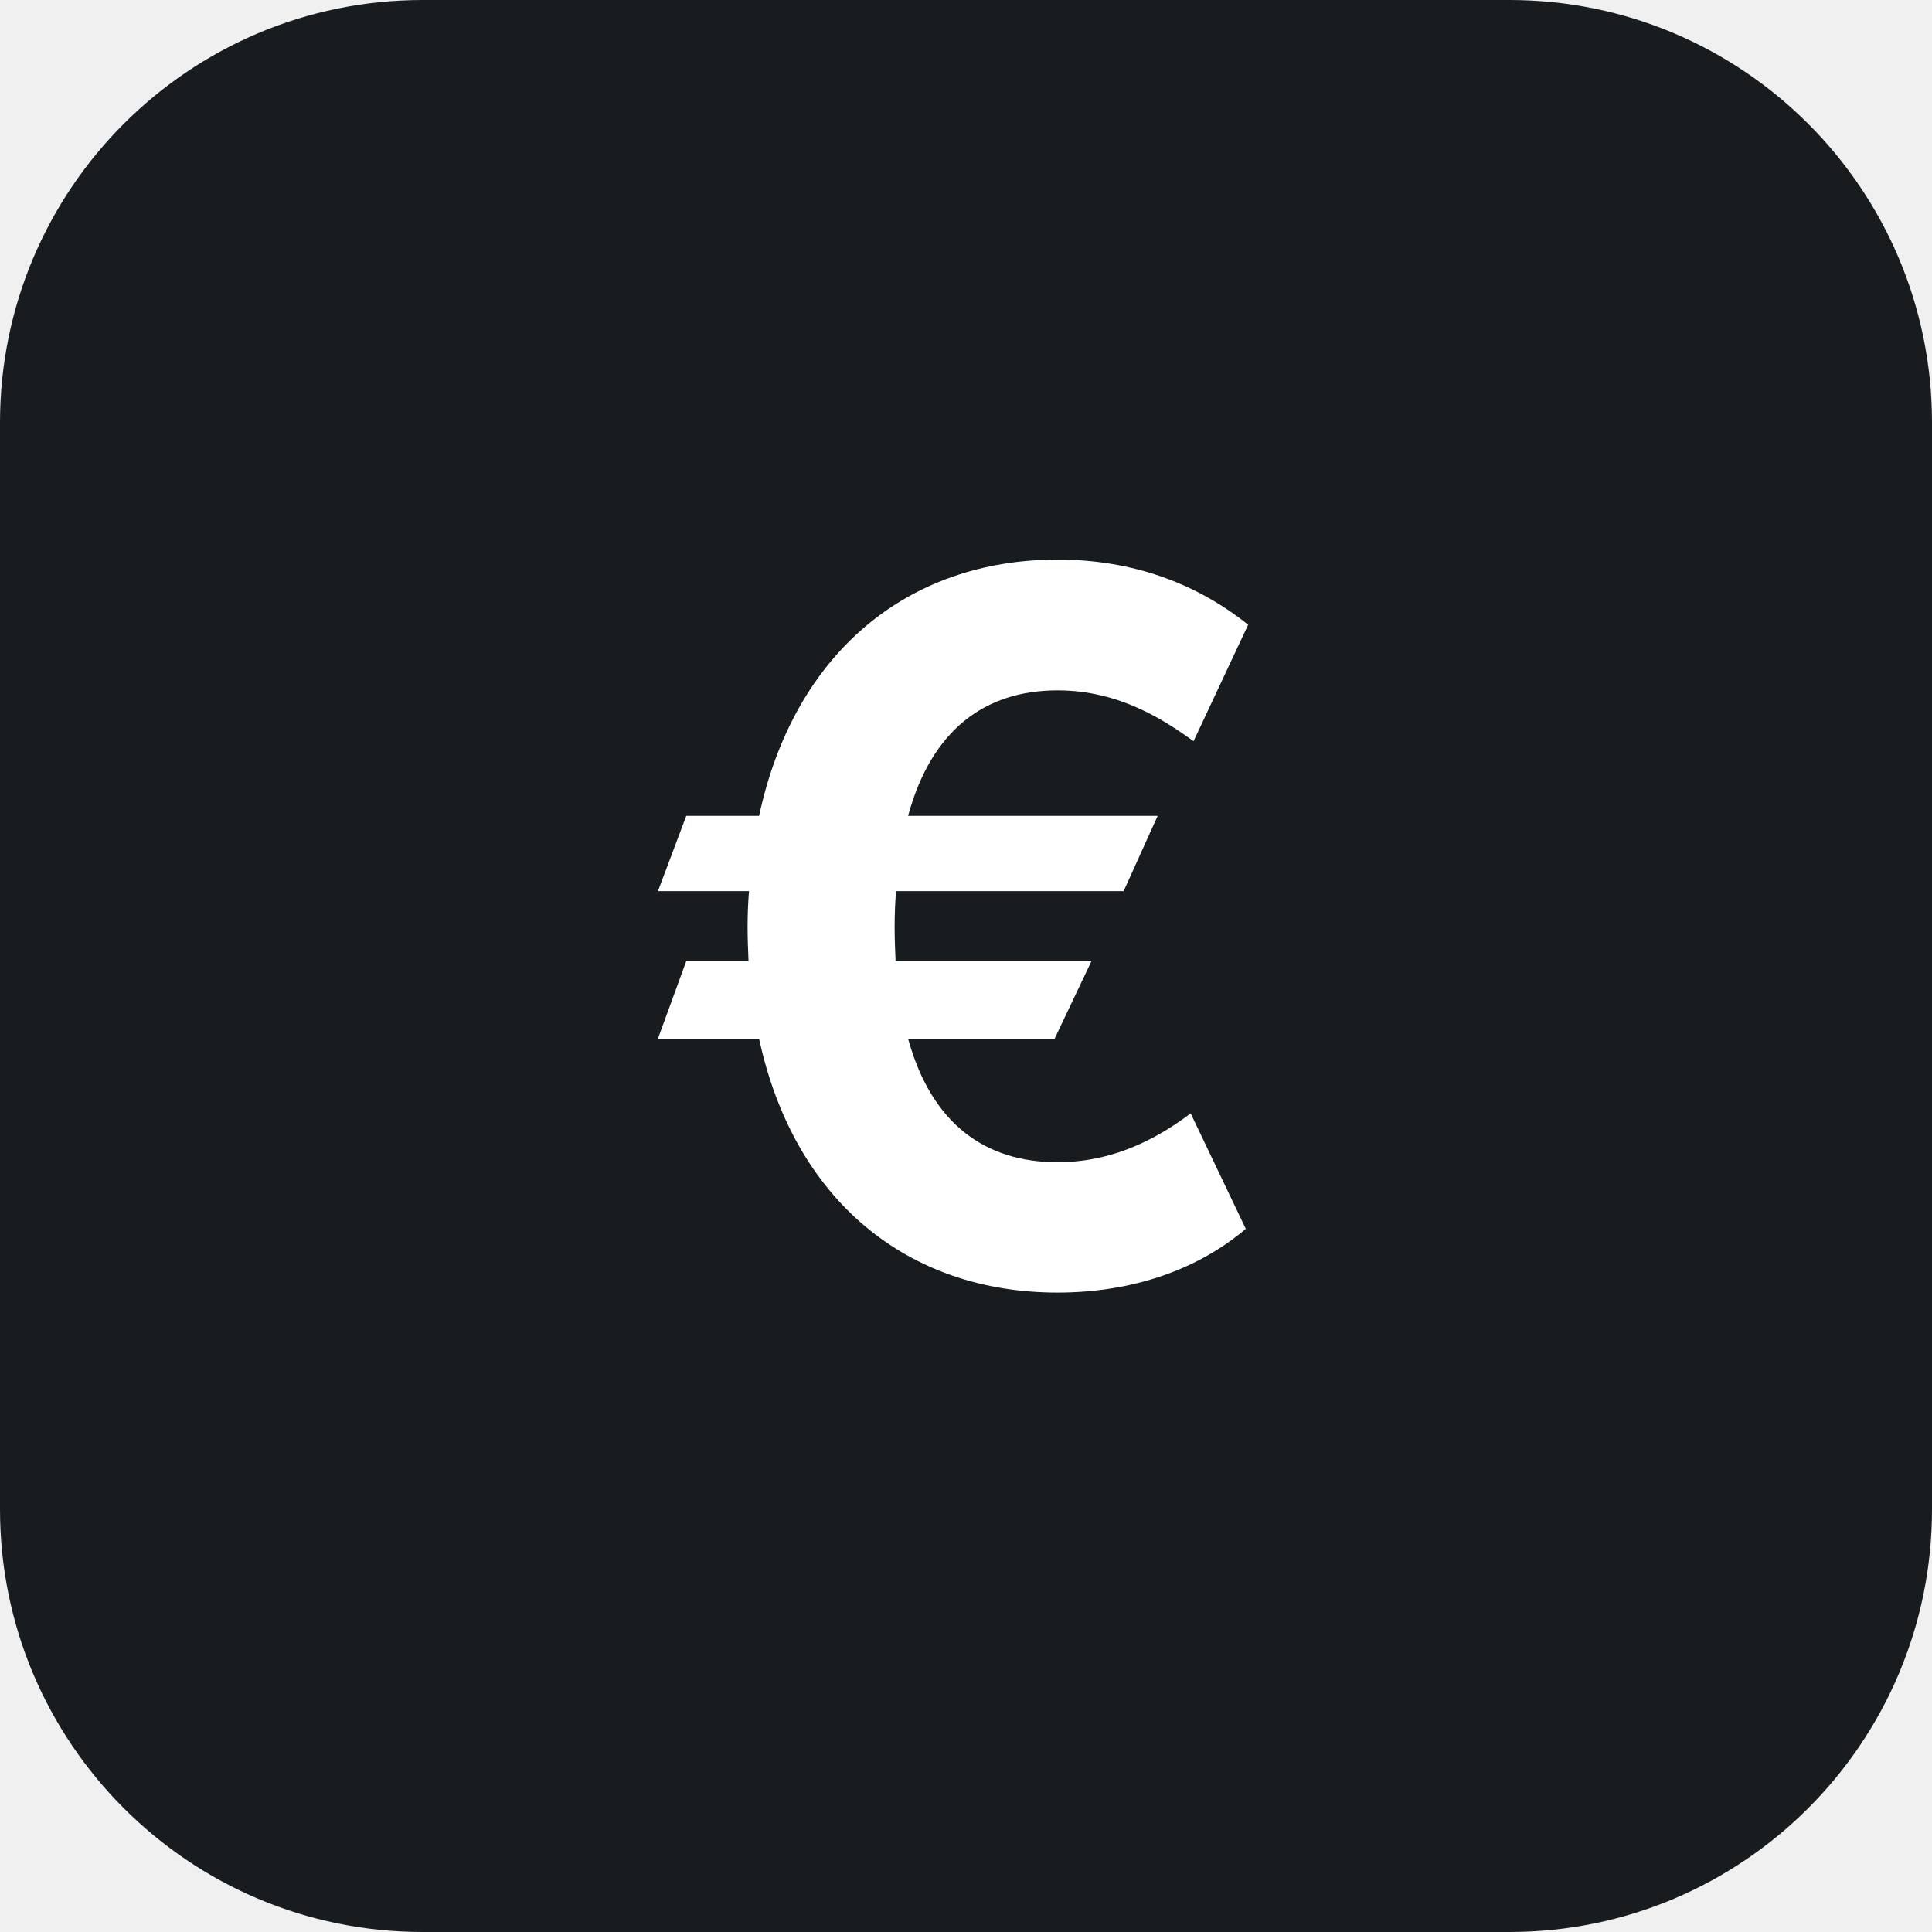
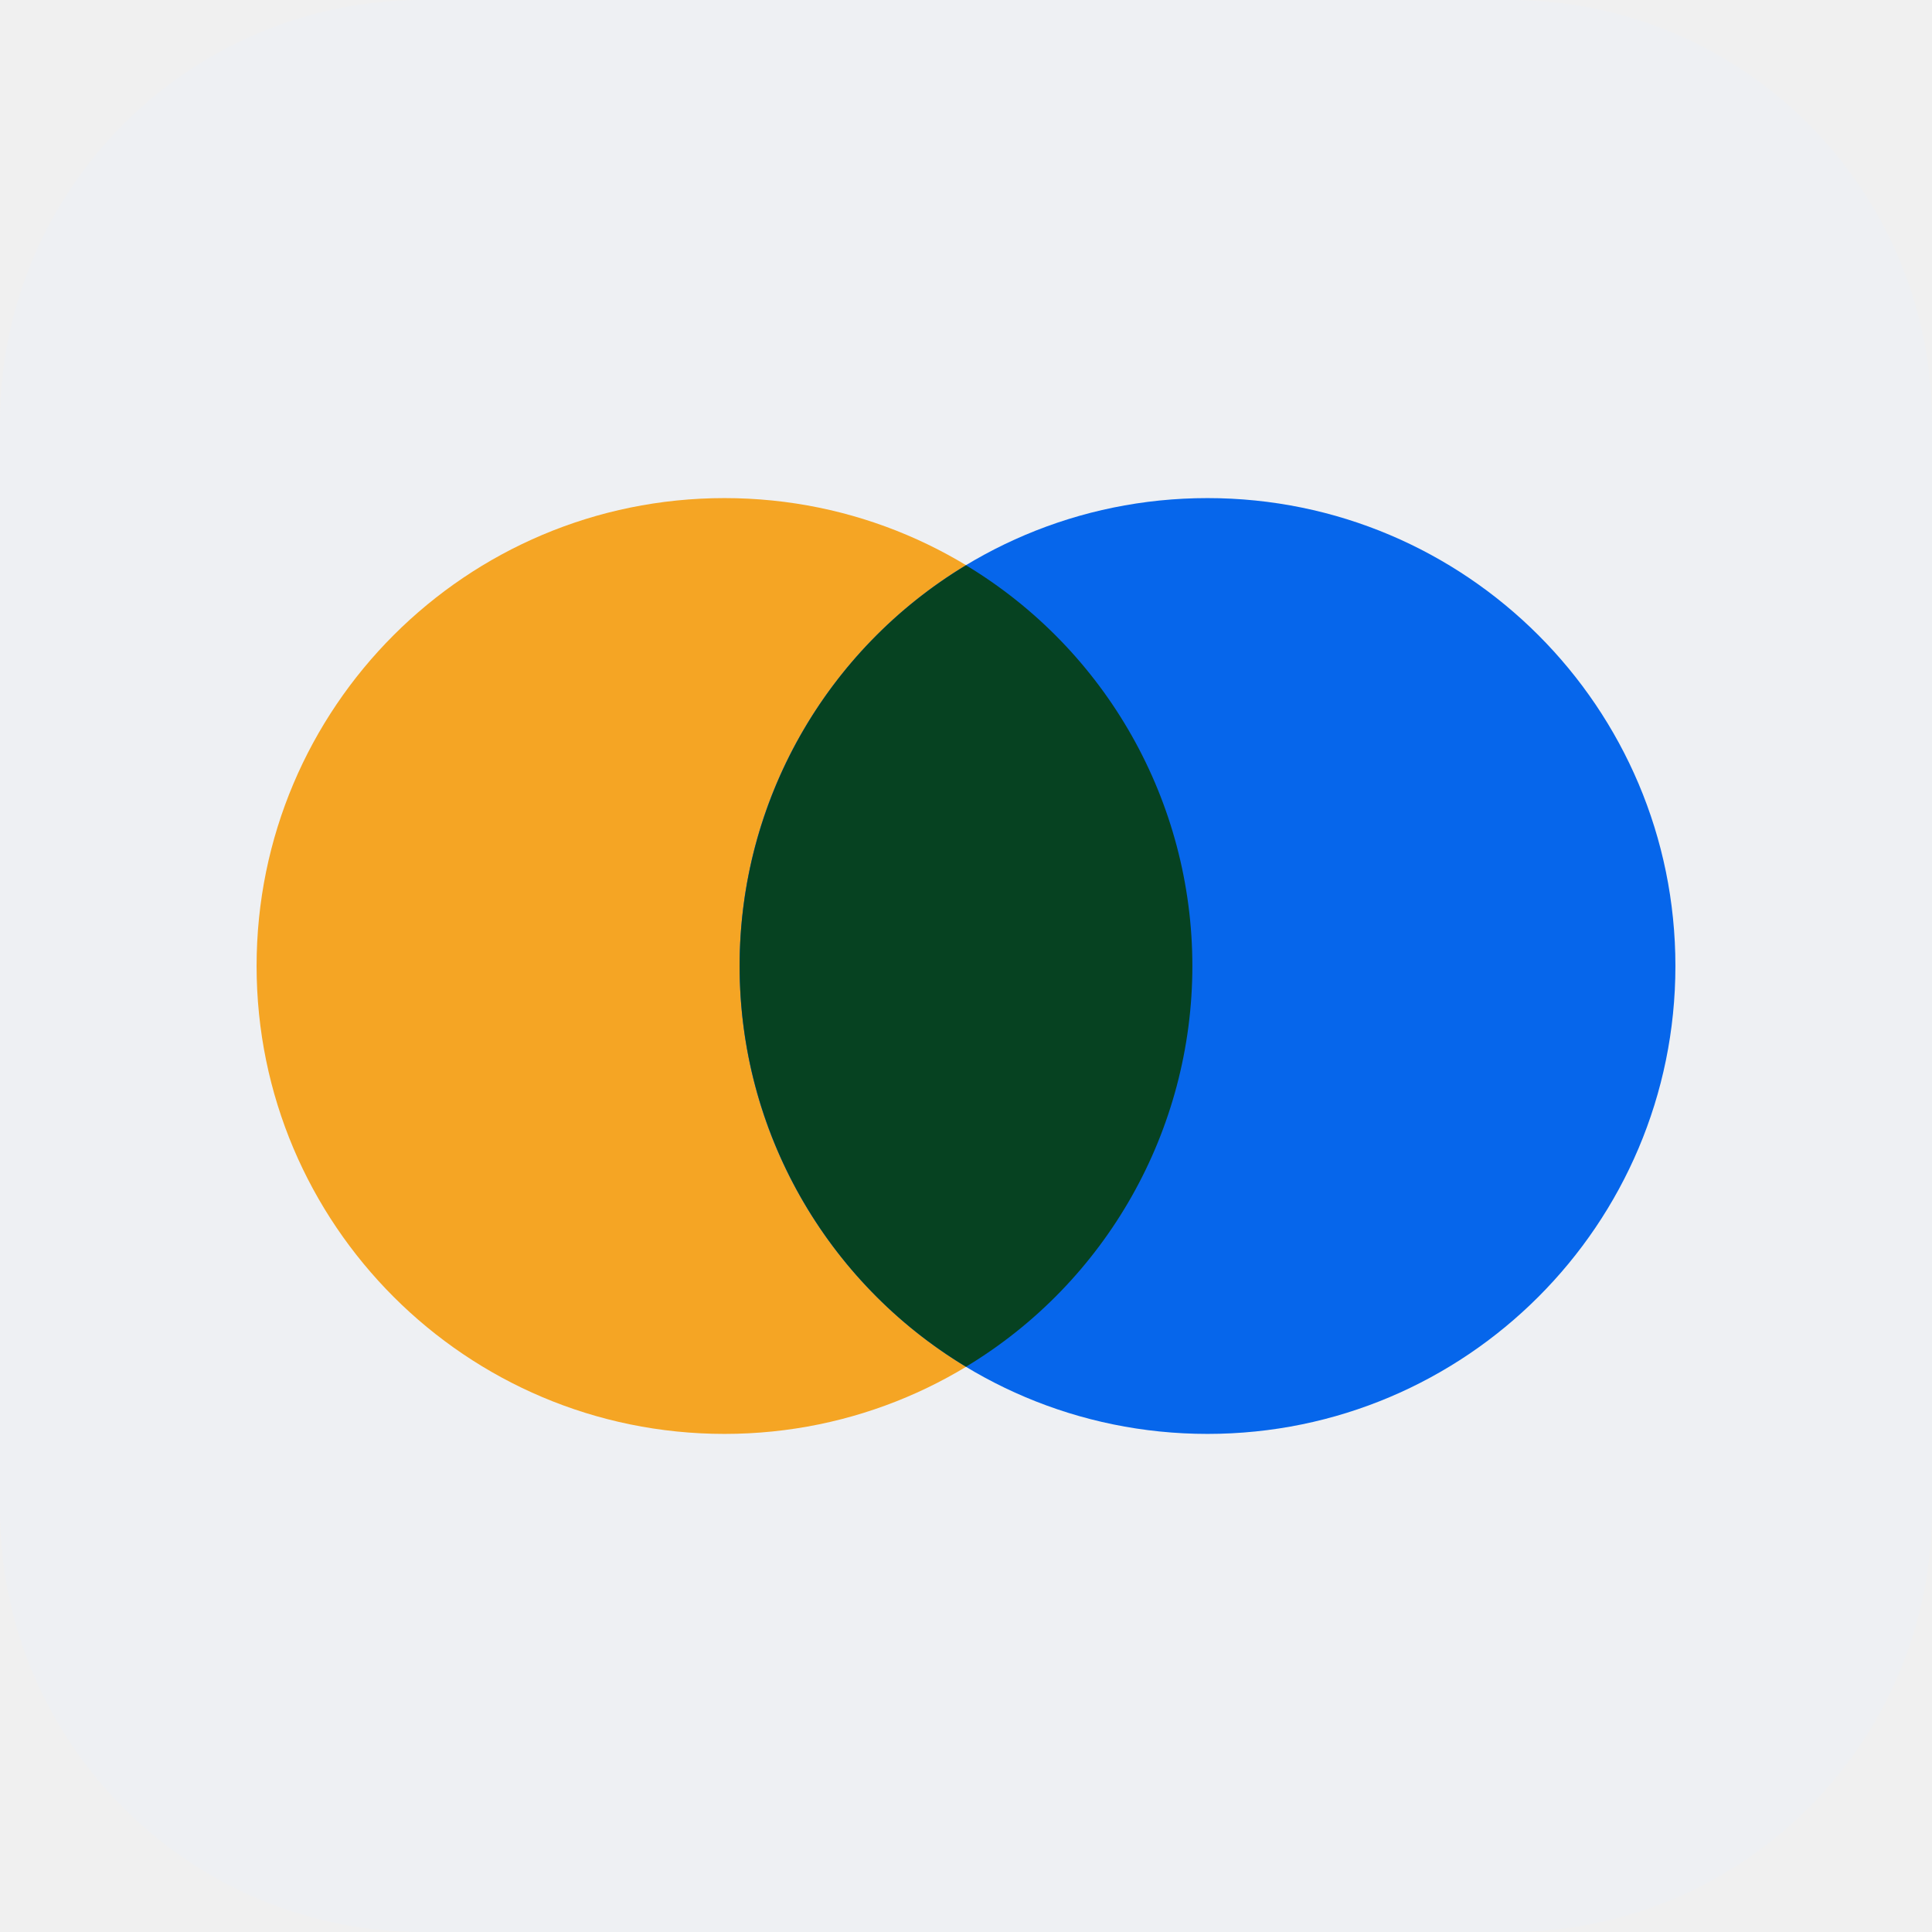
<svg xmlns="http://www.w3.org/2000/svg" viewBox="0 0 512 512">
-   <rect width="512" height="512" rx="112" fill="#191C1F" />
-   <text x="256" y="340" text-anchor="middle" font-family="Inter, Arial, sans-serif" font-weight="700" font-size="260" fill="#fff">€</text>
+   <rect width="512" height="512" rx="112" fill="#EEF0F3" />
+   <circle cx="192" cy="256" r="124" fill="#F5A524" />
+   <circle cx="320" cy="256" r="124" fill="#0666EB" />
+   <path d="M256 149.8A124 124 0 0 1 256 362.2A124 124 0 0 1 256 149.8Z" fill="#064221" />
</svg>
